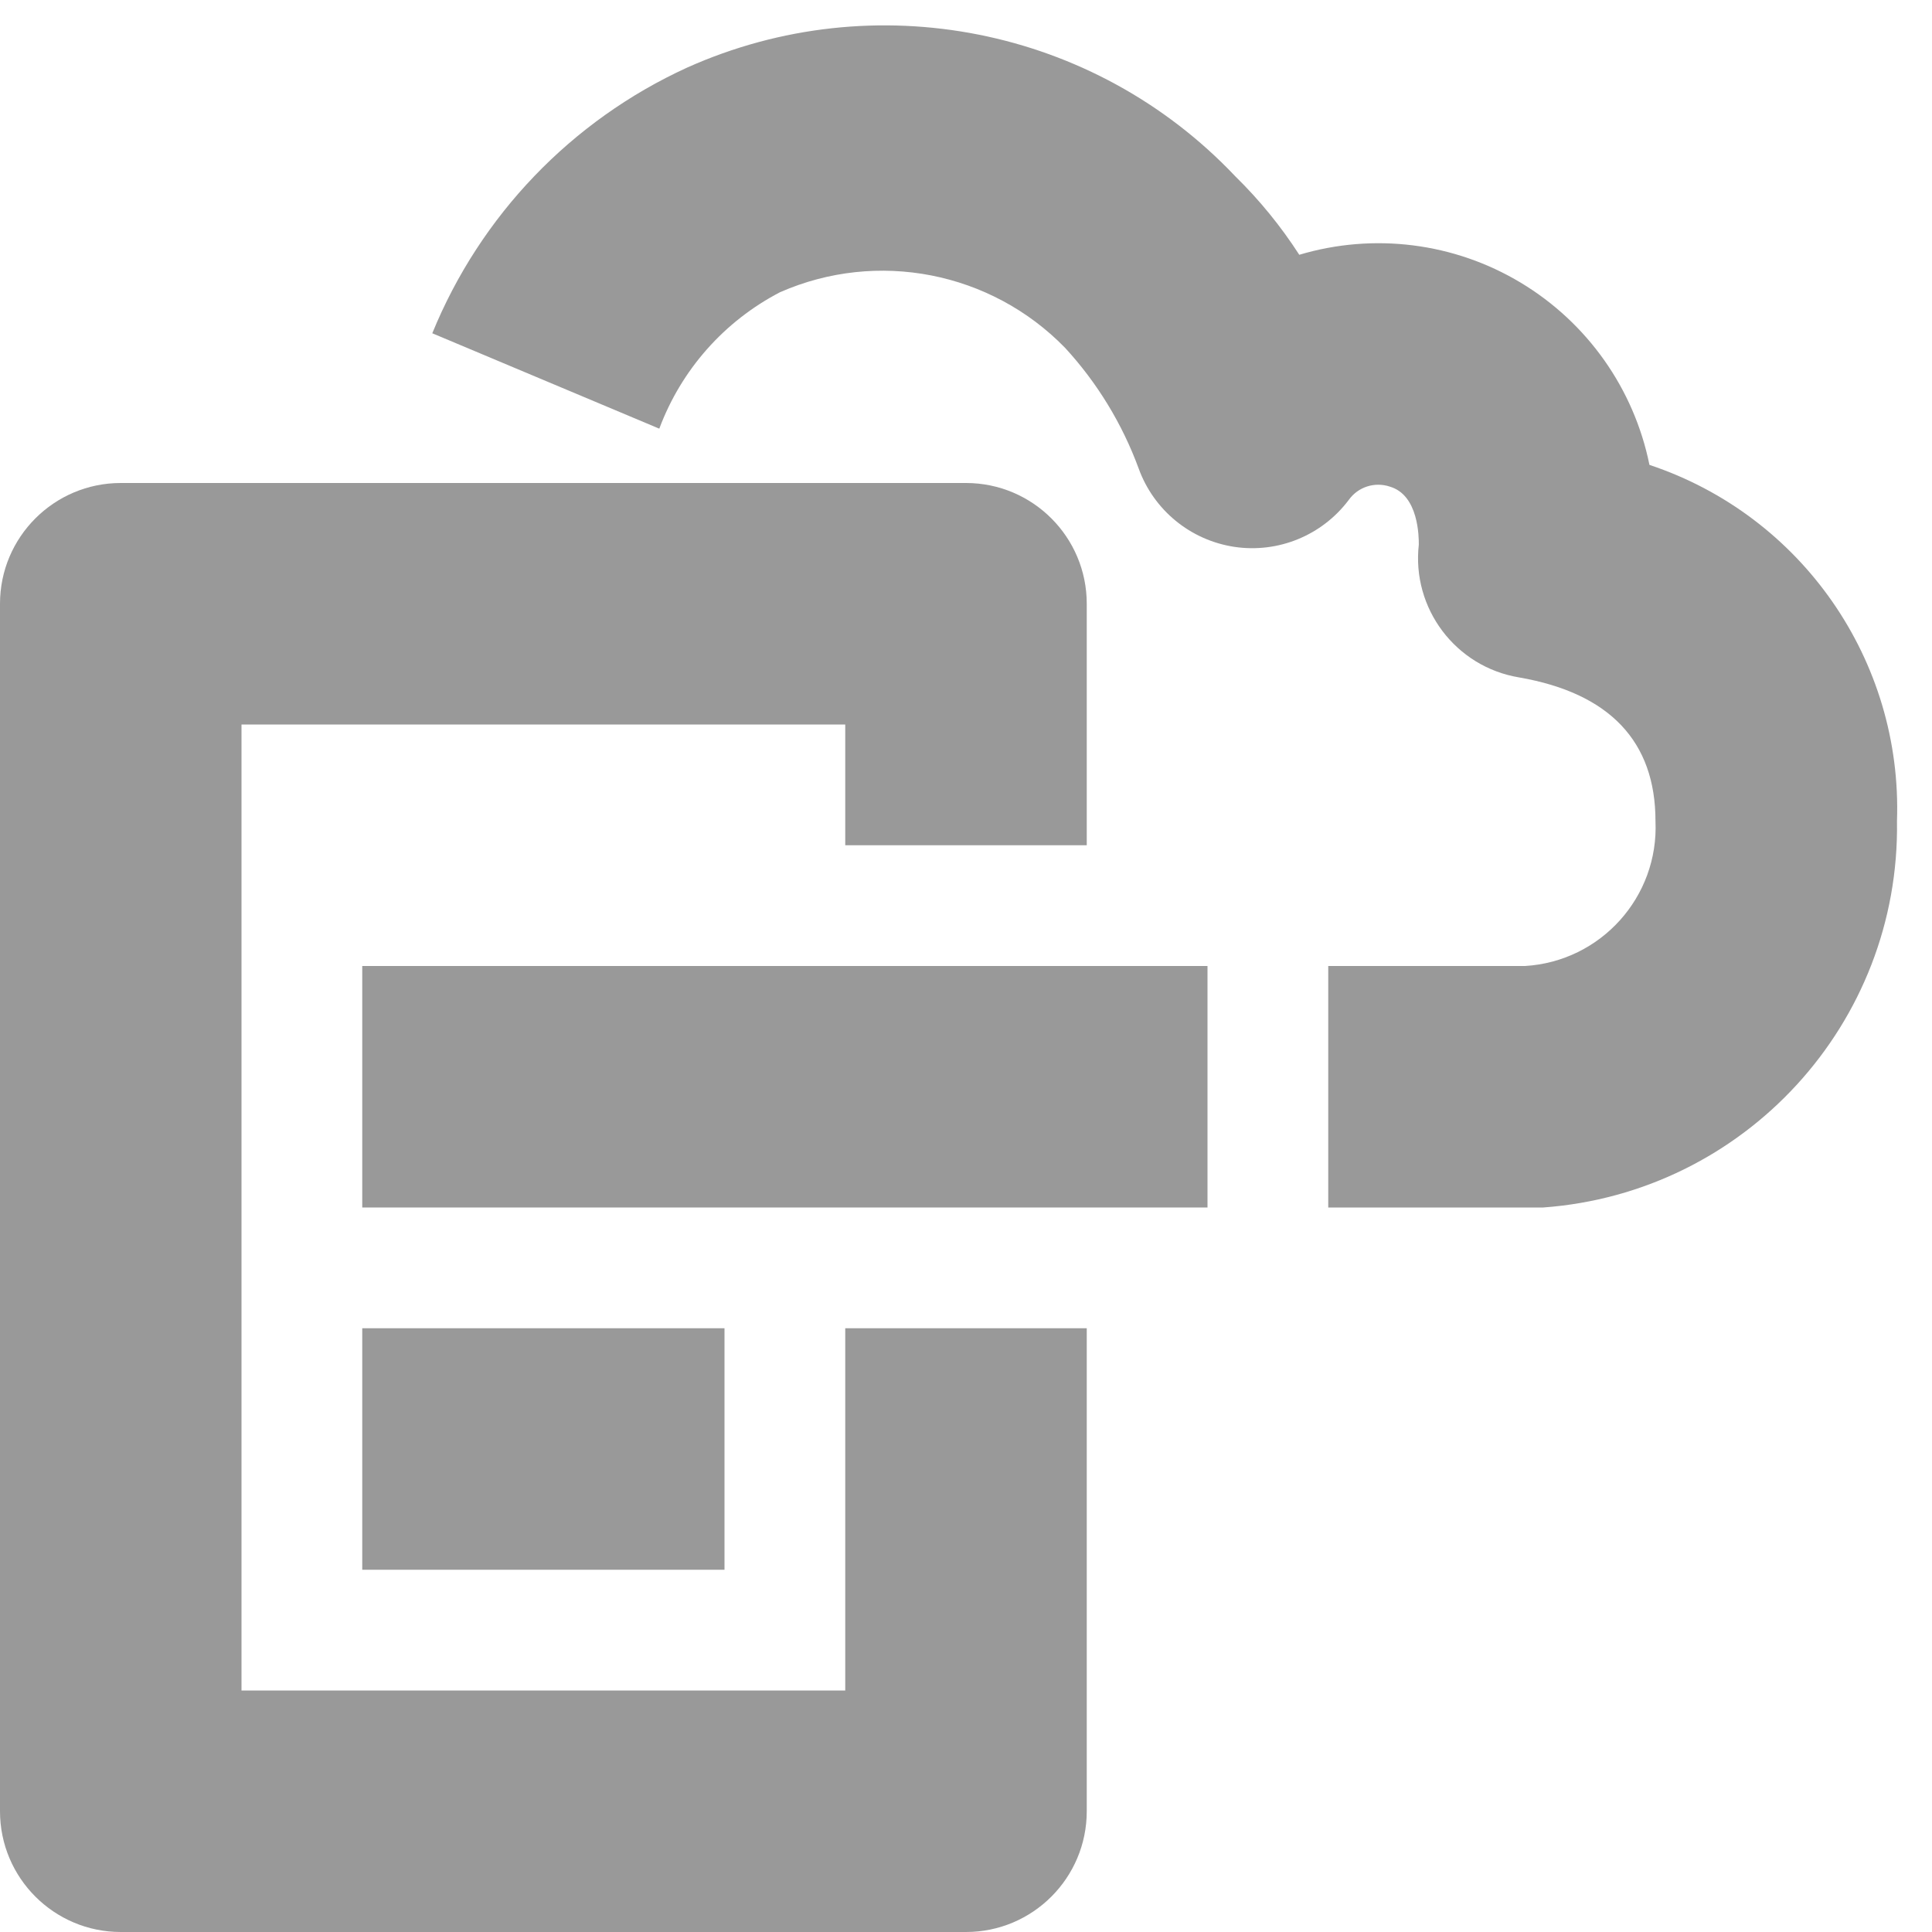
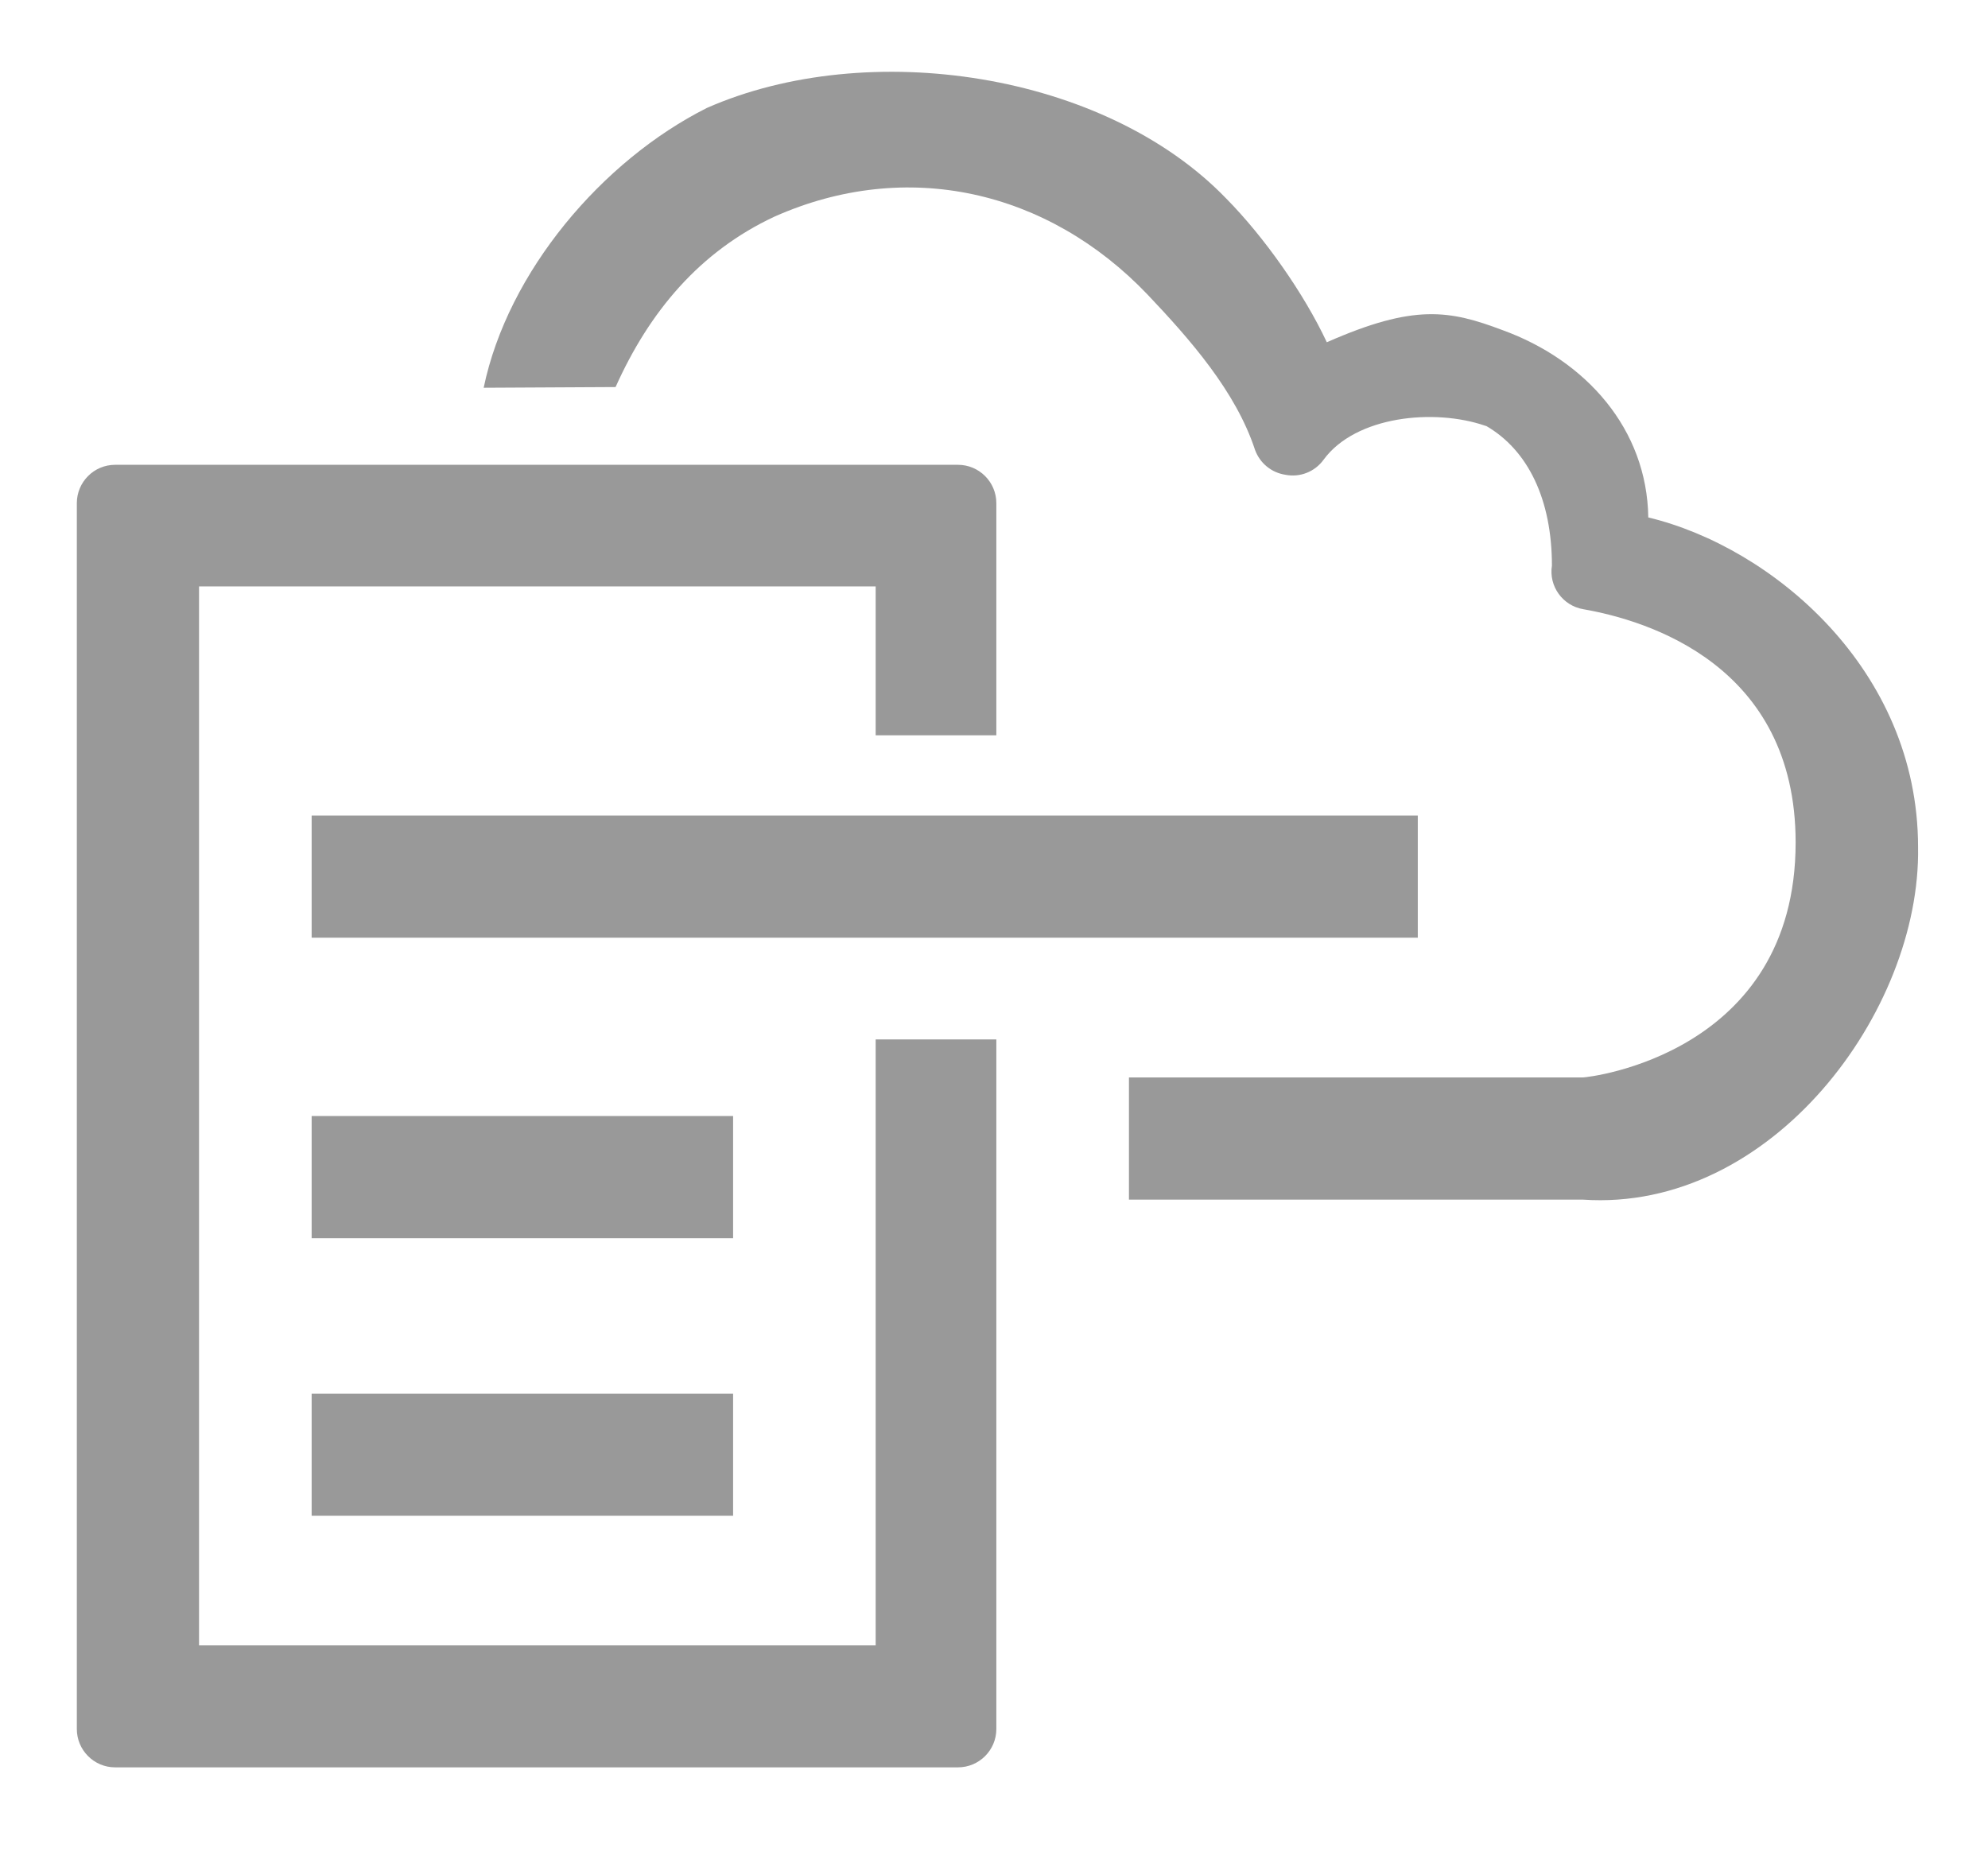
- <svg xmlns="http://www.w3.org/2000/svg" width="16px" height="16px" viewBox="0 0 16 16" version="1.1">
-   <defs />
-   <g id="service-cloudformation-vscode-dark" stroke="none" stroke-width="1" fill="none" fill-rule="evenodd">
-     <g id="AWS-CloudFormation_16_Squid" fill="#999999" fill-rule="nonzero">
-       <path d="M11,10 L11,8 L12.63,8 C13.257,7.962 13.738,7.428 13.71,6.8 C13.71,6.14 13.33,5.74 12.58,5.61 C12.055,5.523 11.69,5.039 11.75,4.51 C11.75,4.45 11.75,4.1 11.51,4.03 C11.385,3.988 11.247,4.032 11.17,4.14 C10.949,4.434 10.586,4.583 10.223,4.529 C9.859,4.474 9.555,4.225 9.43,3.88 C9.294,3.51 9.087,3.17 8.82,2.88 C8.206,2.25 7.266,2.066 6.46,2.42 C5.998,2.66 5.642,3.062 5.46,3.55 L3.58,2.76 C3.978,1.785 4.732,0.998 5.69,0.56 C7.241,-0.135 9.062,0.226 10.23,1.46 C10.43,1.656 10.608,1.874 10.76,2.11 C11.376,1.926 12.042,2.009 12.594,2.341 C13.145,2.672 13.532,3.219 13.66,3.85 C14.922,4.27 15.756,5.471 15.71,6.8 C15.736,8.475 14.45,9.878 12.78,10 L11,10 Z" id="Shape" />
-       <path d="M8,16 L1,16 C0.448,16 6.76353751e-17,15.552 0,15 L0,5 C-6.76353751e-17,4.448 0.448,4 1,4 L8,4 C8.552,4 9,4.448 9,5 L9,7 L7,7 L7,6 L2,6 L2,14 L7,14 L7,11 L9,11 L9,15 C9,15.552 8.552,16 8,16 Z" id="Shape" />
-       <rect id="Rectangle-path" x="3" y="8" width="7" height="2" />
-       <rect id="Rectangle-path" x="3" y="11" width="3" height="2" />
+ <svg xmlns="http://www.w3.org/2000/svg" width="17px" height="16px" viewBox="0 0 17 16" version="1.1">
+   <g id="Page-1" stroke="none" stroke-width="1" fill="none" fill-rule="evenodd">
+     <g id="AWS-CloudFormation" transform="translate(0.5, 0.244984)" fill="#999999" fill-rule="nonzero">
+       <path d="M15.902,7 C15.926,8.402 14.65,10.124 13.036,10.014 L9.154,10.014 L9.154,8.969 L13.036,8.969 C13.082,8.969 14.855,8.772 14.855,6.96 C14.855,5.44 13.584,5.06 13.04,4.965 C12.863,4.935 12.743,4.769 12.771,4.592 C12.771,4.029 12.568,3.604 12.206,3.396 C12.146,3.361 12.269,3.418 12.201,3.396 C11.763,3.245 11.091,3.313 10.818,3.687 C10.743,3.79 10.616,3.84 10.491,3.815 C10.372,3.797 10.273,3.715 10.232,3.602 C10.068,3.102 9.676,2.657 9.314,2.275 C8.46,1.38 7.254,1.105 6.124,1.607 C5.483,1.906 5.053,2.42 4.764,3.065 L3.636,3.071 C3.843,2.077 4.65,1.128 5.545,0.678 C6.921,0.072 8.943,0.371 9.986,1.453 C10.31,1.781 10.651,2.265 10.846,2.682 C11.596,2.351 11.897,2.408 12.351,2.579 C13.062,2.838 13.584,3.423 13.595,4.18 C14.65,4.433 15.902,5.477 15.902,7 Z M6.988,6.043 L6.988,4.77 L1.202,4.77 L1.202,13.826 L6.988,13.826 L6.988,8.644 L8.02,8.644 L8.02,14.541 C8.02,14.722 7.873,14.869 7.692,14.869 L0.484,14.869 C0.304,14.869 0.157,14.722 0.157,14.541 L0.157,4.058 C0.157,3.877 0.304,3.73 0.484,3.73 L7.692,3.73 C7.873,3.73 8.02,3.877 8.02,4.058 L8.02,6.043 L6.988,6.043 Z M11.624,6.729 L2.165,6.729 L2.165,7.774 L11.624,7.774 L11.624,6.729 Z M5.769,9.299 L2.165,9.299 L2.165,10.344 L5.769,10.344 L5.769,9.299 Z M5.769,11.673 L2.165,11.673 L2.165,12.717 L5.769,12.717 L5.769,11.673 Z" id="Shape" />
    </g>
  </g>
</svg>
